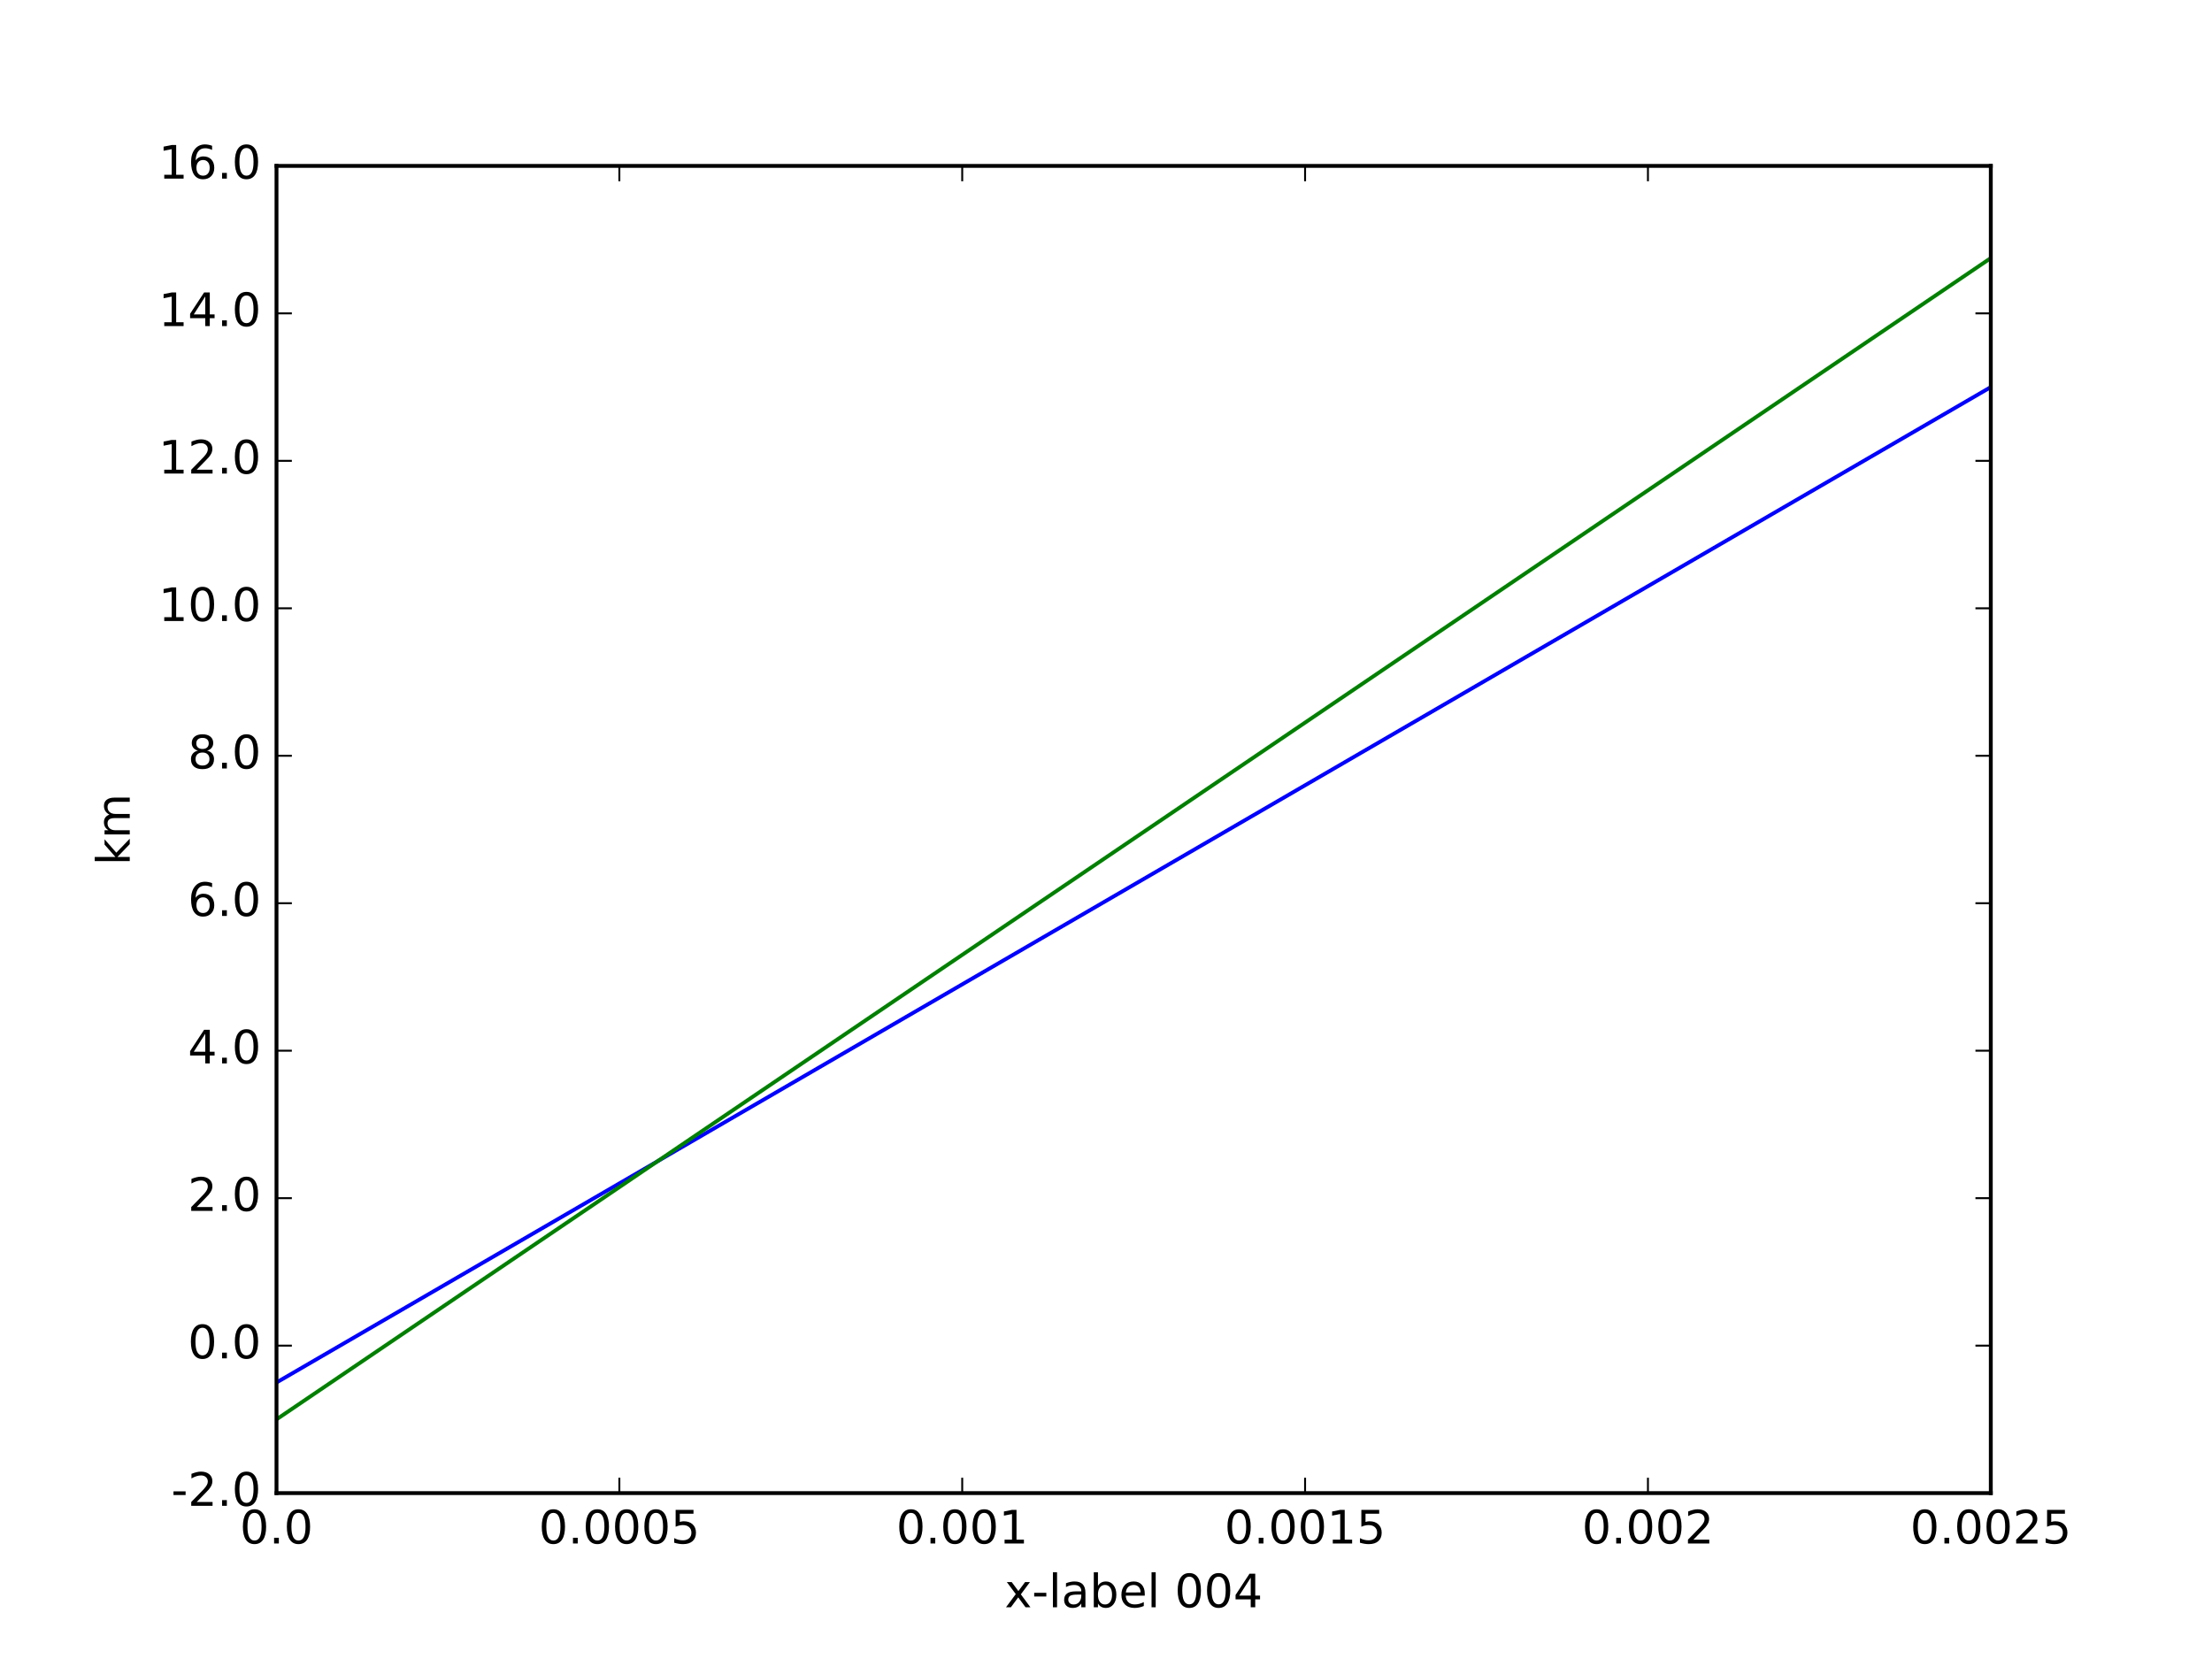
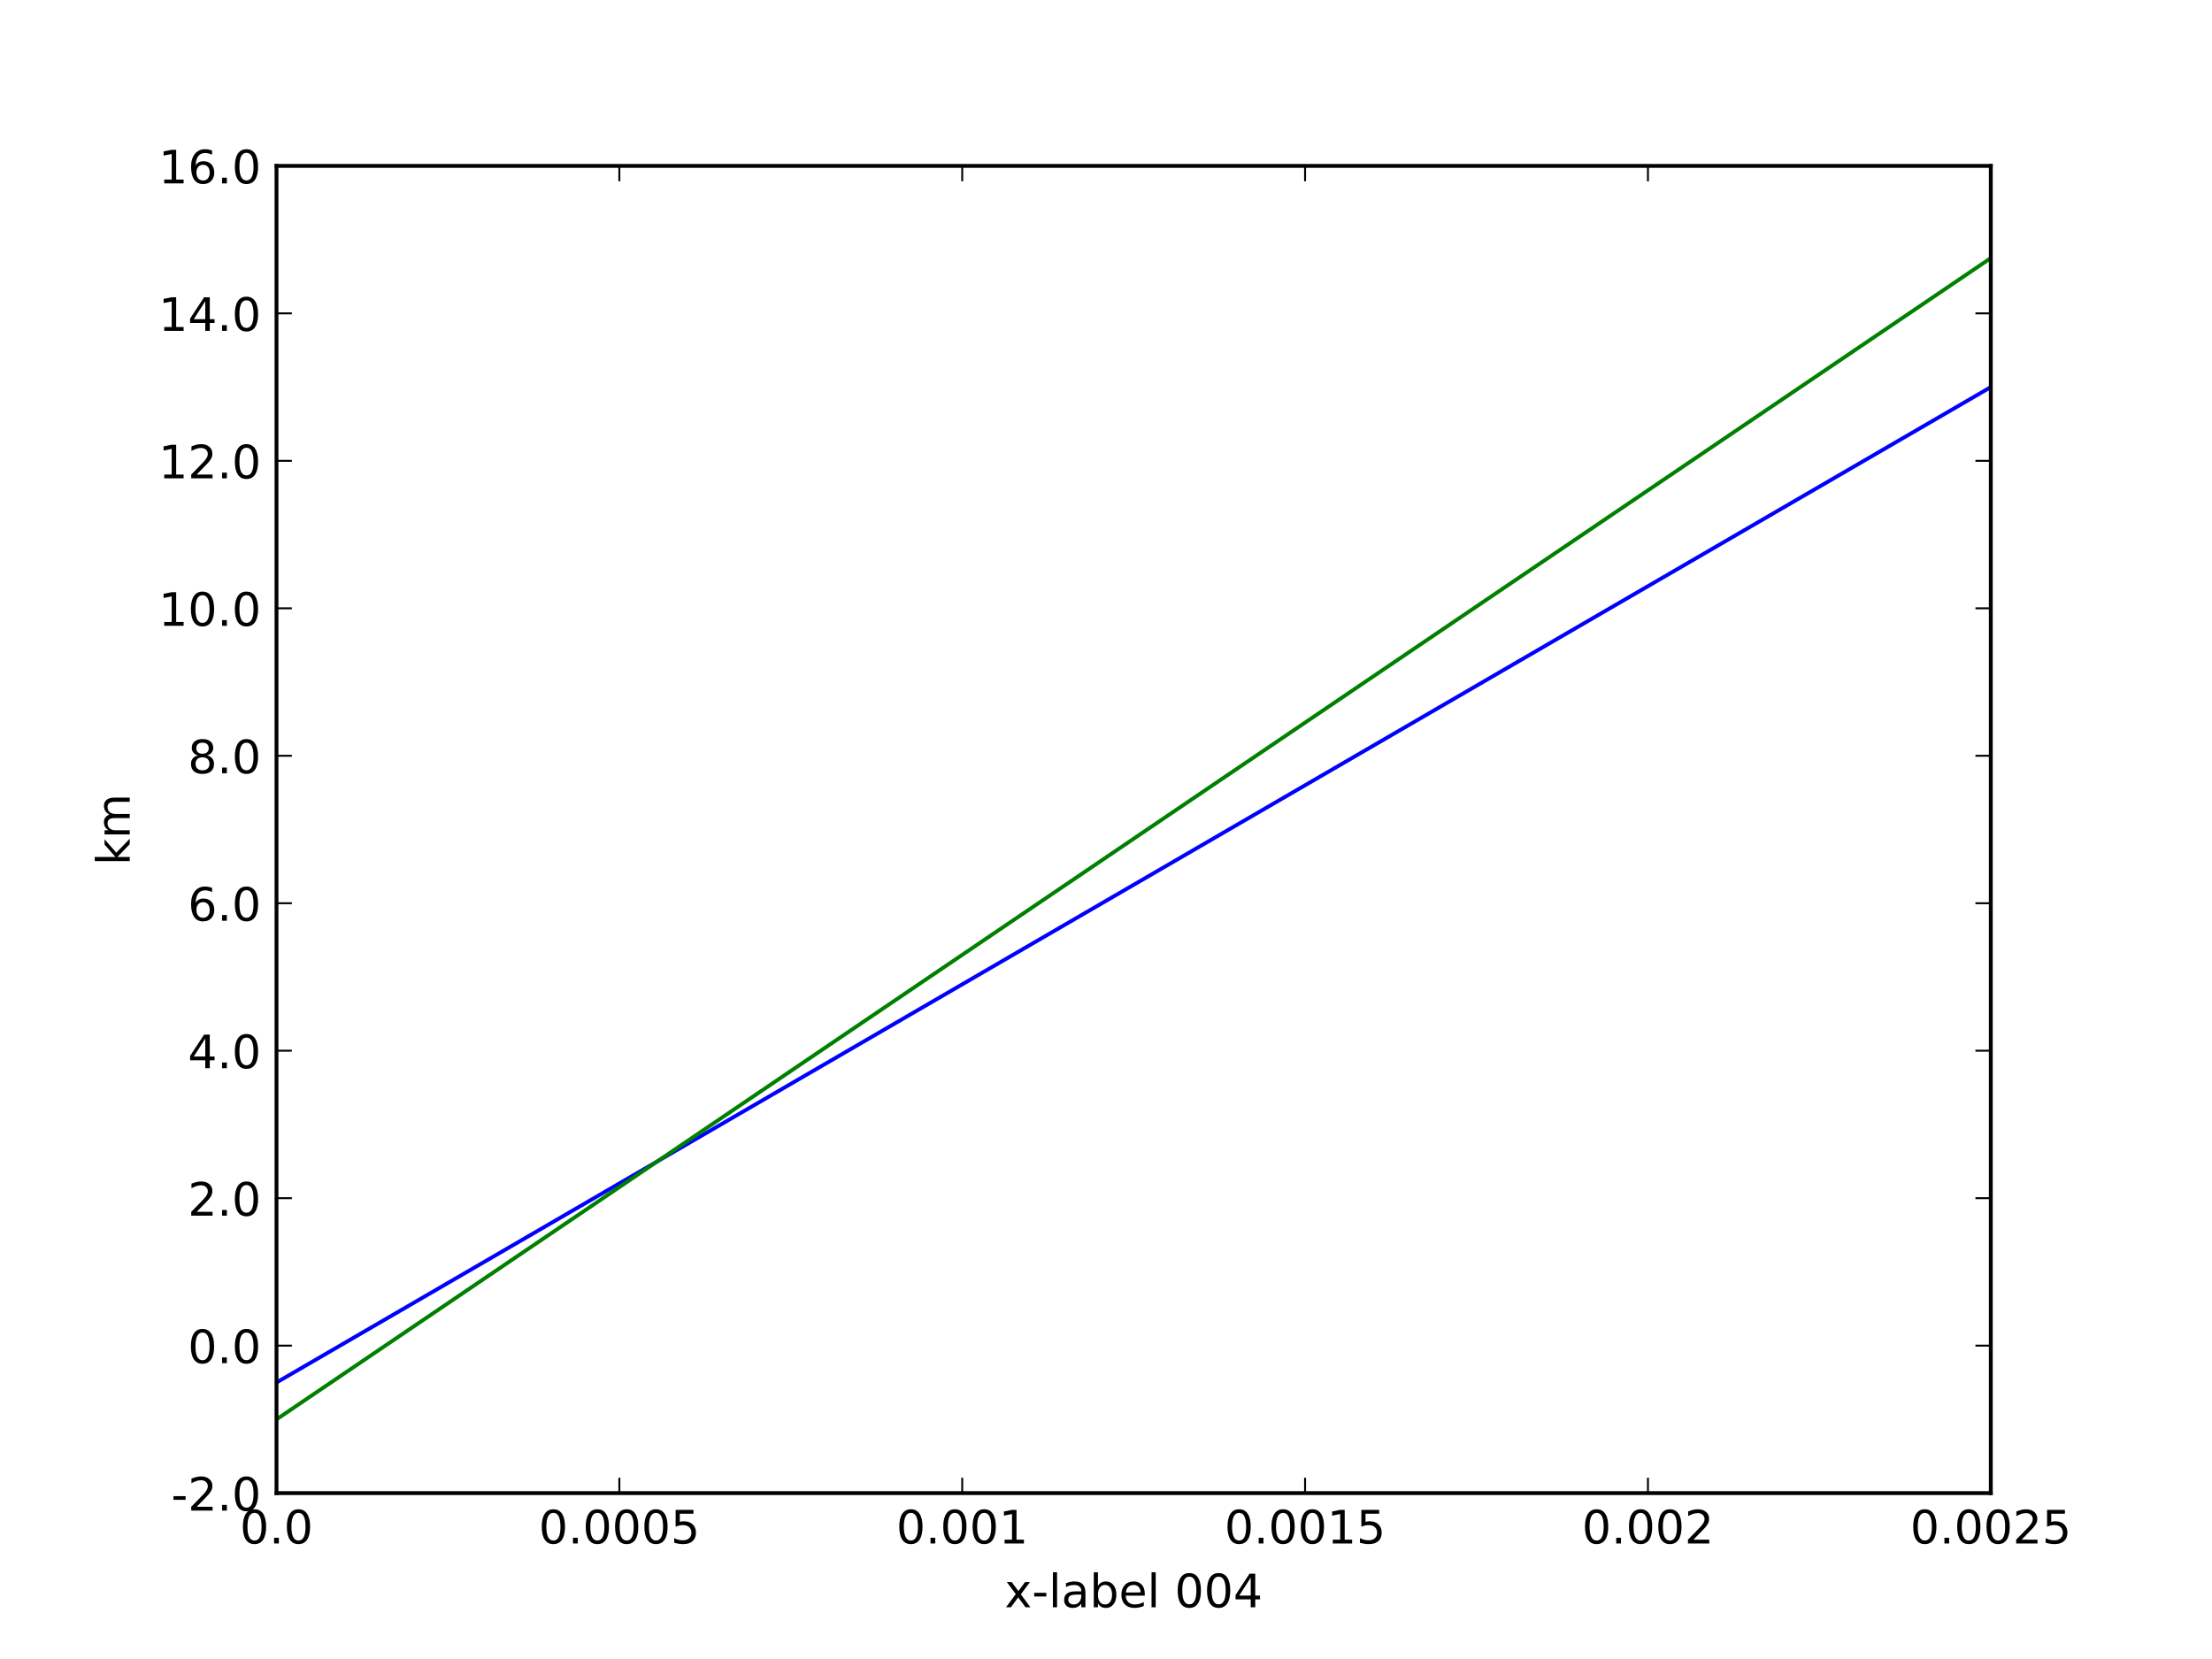
<svg xmlns="http://www.w3.org/2000/svg" xmlns:xlink="http://www.w3.org/1999/xlink" height="432pt" version="1.1" viewBox="0 0 576 432" width="576pt">
  <defs>
    <style type="text/css">
*{stroke-linecap:butt;stroke-linejoin:round;}
  </style>
  </defs>
  <g id="figure_1">
    <g id="patch_1">
      <path d="M 0 432  L 576 432  L 576 0  L 0 0  z " style="fill:#ffffff;" />
    </g>
    <g id="axes_1">
      <g id="patch_2">
        <path d="M 72 388.8  L 518.4 388.8  L 518.4 43.2  L 72 43.2  z " style="fill:#ffffff;" />
      </g>
      <g id="line2d_1">
-         <path clip-path="url(#p8f5839609a)" d="M 72 360  L 121.6 331.2  L 171.2 302.4  L 220.8 273.6  L 270.4 244.8  L 320 216  L 369.6 187.2  L 419.2 158.4  L 468.8 129.6  L 518.4 100.8  " style="fill:none;stroke:#0000ff;stroke-linecap:square;" />
+         <path clip-path="url(#p838fb41fee)" d="M 72 360  L 121.6 331.2  L 171.2 302.4  L 220.8 273.6  L 270.4 244.8  L 320 216  L 369.6 187.2  L 419.2 158.4  L 468.8 129.6  L 518.4 100.8  " style="fill:none;stroke:#0000ff;stroke-linecap:square;" />
      </g>
      <g id="line2d_2">
-         <path clip-path="url(#p8f5839609a)" d="M 72 369.6  L 121.6 336  L 171.2 302.4  L 220.8 268.8  L 270.4 235.2  L 320 201.6  L 369.6 168  L 419.2 134.4  L 468.8 100.8  L 518.4 67.2  " style="fill:none;stroke:#008000;stroke-linecap:square;" />
+         <path clip-path="url(#p838fb41fee)" d="M 72 369.6  L 121.6 336  L 171.2 302.4  L 220.8 268.8  L 270.4 235.2  L 320 201.6  L 369.6 168  L 419.2 134.4  L 468.8 100.8  L 518.4 67.2  " style="fill:none;stroke:#008000;stroke-linecap:square;" />
      </g>
      <g id="patch_3">
        <path d="M 72 388.8  L 72 43.2  " style="fill:none;stroke:#000000;stroke-linecap:square;stroke-linejoin:miter;" />
      </g>
      <g id="patch_4">
        <path d="M 518.4 388.8  L 518.4 43.2  " style="fill:none;stroke:#000000;stroke-linecap:square;stroke-linejoin:miter;" />
      </g>
      <g id="patch_5">
        <path d="M 72 388.8  L 518.4 388.8  " style="fill:none;stroke:#000000;stroke-linecap:square;stroke-linejoin:miter;" />
      </g>
      <g id="patch_6">
        <path d="M 72 43.2  L 518.4 43.2  " style="fill:none;stroke:#000000;stroke-linecap:square;stroke-linejoin:miter;" />
      </g>
      <g id="matplotlib.axis_1">
        <g id="xtick_1">
          <g id="line2d_3">
            <defs>
-               <path d="M 0 0  L 0 -4  " id="me5d9a82c48" style="stroke:#000000;stroke-width:0.5;" />
-             </defs>
-             <g>
-               <use style="stroke:#000000;stroke-width:0.5;" x="72.0" xlink:href="#me5d9a82c48" y="388.8" />
+               <path d="M 0 0  L 0 -4  " id="mde2c32f85a" style="stroke:#000000;stroke-width:0.5;" />
+             </defs>
+             <g>
+               <use style="stroke:#000000;stroke-width:0.5;" x="72" xlink:href="#mde2c32f85a" y="388.8" />
            </g>
          </g>
          <g id="line2d_4">
            <defs>
-               <path d="M 0 0  L 0 4  " id="mfc40a32309" style="stroke:#000000;stroke-width:0.5;" />
-             </defs>
-             <g>
-               <use style="stroke:#000000;stroke-width:0.5;" x="72.0" xlink:href="#mfc40a32309" y="43.2" />
+               <path d="M 0 0  L 0 4  " id="m8867f37fe1" style="stroke:#000000;stroke-width:0.5;" />
+             </defs>
+             <g>
+               <use style="stroke:#000000;stroke-width:0.5;" x="72" xlink:href="#m8867f37fe1" y="43.2" />
            </g>
          </g>
          <g id="text_1">
            <defs>
              <path d="M 31.781 66.406  Q 24.172 66.406 20.328 58.906  Q 16.5 51.422 16.5 36.375  Q 16.5 21.391 20.328 13.891  Q 24.172 6.391 31.781 6.391  Q 39.453 6.391 43.281 13.891  Q 47.125 21.391 47.125 36.375  Q 47.125 51.422 43.281 58.906  Q 39.453 66.406 31.781 66.406  M 31.781 74.219  Q 44.047 74.219 50.516 64.516  Q 56.984 54.828 56.984 36.375  Q 56.984 17.969 50.516 8.266  Q 44.047 -1.422 31.781 -1.422  Q 19.531 -1.422 13.062 8.266  Q 6.594 17.969 6.594 36.375  Q 6.594 54.828 13.062 64.516  Q 19.531 74.219 31.781 74.219  " id="DejaVuSans-30" />
              <path d="M 10.688 12.406  L 21 12.406  L 21 0  L 10.688 0  z " id="DejaVuSans-2e" />
            </defs>
            <g transform="translate(62.45813 401.9181)scale(0.12 -0.12)">
              <use xlink:href="#DejaVuSans-30" />
              <use x="63.623" xlink:href="#DejaVuSans-2e" />
              <use x="95.41" xlink:href="#DejaVuSans-30" />
            </g>
          </g>
        </g>
        <g id="xtick_2">
          <g id="line2d_5">
            <g>
-               <use style="stroke:#000000;stroke-width:0.5;" x="161.28" xlink:href="#me5d9a82c48" y="388.8" />
+               <use style="stroke:#000000;stroke-width:0.5;" x="161.28" xlink:href="#mde2c32f85a" y="388.8" />
            </g>
          </g>
          <g id="line2d_6">
            <g>
-               <use style="stroke:#000000;stroke-width:0.5;" x="161.28" xlink:href="#mfc40a32309" y="43.2" />
+               <use style="stroke:#000000;stroke-width:0.5;" x="161.28" xlink:href="#m8867f37fe1" y="43.2" />
            </g>
          </g>
          <g id="text_2">
            <defs>
              <path d="M 10.797 72.906  L 49.516 72.906  L 49.516 64.594  L 19.828 64.594  L 19.828 46.734  Q 21.969 47.469 24.109 47.828  Q 26.266 48.188 28.422 48.188  Q 40.625 48.188 47.75 41.5  Q 54.891 34.812 54.891 23.391  Q 54.891 11.625 47.562 5.094  Q 40.234 -1.422 26.906 -1.422  Q 22.312 -1.422 17.547 -0.641  Q 12.797 0.141 7.719 1.703  L 7.719 11.625  Q 12.109 9.234 16.797 8.062  Q 21.484 6.891 26.703 6.891  Q 35.156 6.891 40.078 11.328  Q 45.016 15.766 45.016 23.391  Q 45.016 31 40.078 35.438  Q 35.156 39.891 26.703 39.891  Q 22.75 39.891 18.812 39.016  Q 14.891 38.141 10.797 36.281  z " id="DejaVuSans-35" />
            </defs>
            <g transform="translate(140.2856 401.9181)scale(0.12 -0.12)">
              <use xlink:href="#DejaVuSans-30" />
              <use x="63.623" xlink:href="#DejaVuSans-2e" />
              <use x="95.41" xlink:href="#DejaVuSans-30" />
              <use x="159.033" xlink:href="#DejaVuSans-30" />
              <use x="222.656" xlink:href="#DejaVuSans-30" />
              <use x="286.279" xlink:href="#DejaVuSans-35" />
            </g>
          </g>
        </g>
        <g id="xtick_3">
          <g id="line2d_7">
            <g>
-               <use style="stroke:#000000;stroke-width:0.5;" x="250.56" xlink:href="#me5d9a82c48" y="388.8" />
+               <use style="stroke:#000000;stroke-width:0.5;" x="250.56" xlink:href="#mde2c32f85a" y="388.8" />
            </g>
          </g>
          <g id="line2d_8">
            <g>
-               <use style="stroke:#000000;stroke-width:0.5;" x="250.56" xlink:href="#mfc40a32309" y="43.2" />
+               <use style="stroke:#000000;stroke-width:0.5;" x="250.56" xlink:href="#m8867f37fe1" y="43.2" />
            </g>
          </g>
          <g id="text_3">
            <defs>
              <path d="M 12.406 8.297  L 28.516 8.297  L 28.516 63.922  L 10.984 60.406  L 10.984 69.391  L 28.422 72.906  L 38.281 72.906  L 38.281 8.297  L 54.391 8.297  L 54.391 0  L 12.406 0  z " id="DejaVuSans-31" />
            </defs>
            <g transform="translate(233.3831 401.9181)scale(0.12 -0.12)">
              <use xlink:href="#DejaVuSans-30" />
              <use x="63.623" xlink:href="#DejaVuSans-2e" />
              <use x="95.41" xlink:href="#DejaVuSans-30" />
              <use x="159.033" xlink:href="#DejaVuSans-30" />
              <use x="222.656" xlink:href="#DejaVuSans-31" />
            </g>
          </g>
        </g>
        <g id="xtick_4">
          <g id="line2d_9">
            <g>
-               <use style="stroke:#000000;stroke-width:0.5;" x="339.84" xlink:href="#me5d9a82c48" y="388.8" />
+               <use style="stroke:#000000;stroke-width:0.5;" x="339.84" xlink:href="#mde2c32f85a" y="388.8" />
            </g>
          </g>
          <g id="line2d_10">
            <g>
-               <use style="stroke:#000000;stroke-width:0.5;" x="339.84" xlink:href="#mfc40a32309" y="43.2" />
+               <use style="stroke:#000000;stroke-width:0.5;" x="339.84" xlink:href="#m8867f37fe1" y="43.2" />
            </g>
          </g>
          <g id="text_4">
            <g transform="translate(318.8456 401.9181)scale(0.12 -0.12)">
              <use xlink:href="#DejaVuSans-30" />
              <use x="63.623" xlink:href="#DejaVuSans-2e" />
              <use x="95.41" xlink:href="#DejaVuSans-30" />
              <use x="159.033" xlink:href="#DejaVuSans-30" />
              <use x="222.656" xlink:href="#DejaVuSans-31" />
              <use x="286.279" xlink:href="#DejaVuSans-35" />
            </g>
          </g>
        </g>
        <g id="xtick_5">
          <g id="line2d_11">
            <g>
-               <use style="stroke:#000000;stroke-width:0.5;" x="429.12" xlink:href="#me5d9a82c48" y="388.8" />
+               <use style="stroke:#000000;stroke-width:0.5;" x="429.12" xlink:href="#mde2c32f85a" y="388.8" />
            </g>
          </g>
          <g id="line2d_12">
            <g>
-               <use style="stroke:#000000;stroke-width:0.5;" x="429.12" xlink:href="#mfc40a32309" y="43.2" />
+               <use style="stroke:#000000;stroke-width:0.5;" x="429.12" xlink:href="#m8867f37fe1" y="43.2" />
            </g>
          </g>
          <g id="text_5">
            <defs>
              <path d="M 19.188 8.297  L 53.609 8.297  L 53.609 0  L 7.328 0  L 7.328 8.297  Q 12.938 14.109 22.625 23.891  Q 32.328 33.688 34.812 36.531  Q 39.547 41.844 41.422 45.531  Q 43.312 49.219 43.312 52.781  Q 43.312 58.594 39.234 62.25  Q 35.156 65.922 28.609 65.922  Q 23.969 65.922 18.812 64.312  Q 13.672 62.703 7.812 59.422  L 7.812 69.391  Q 13.766 71.781 18.938 73  Q 24.125 74.219 28.422 74.219  Q 39.75 74.219 46.484 68.547  Q 53.219 62.891 53.219 53.422  Q 53.219 48.922 51.531 44.891  Q 49.859 40.875 45.406 35.406  Q 44.188 33.984 37.641 27.219  Q 31.109 20.453 19.188 8.297  " id="DejaVuSans-32" />
            </defs>
            <g transform="translate(411.9431 401.9181)scale(0.12 -0.12)">
              <use xlink:href="#DejaVuSans-30" />
              <use x="63.623" xlink:href="#DejaVuSans-2e" />
              <use x="95.41" xlink:href="#DejaVuSans-30" />
              <use x="159.033" xlink:href="#DejaVuSans-30" />
              <use x="222.656" xlink:href="#DejaVuSans-32" />
            </g>
          </g>
        </g>
        <g id="xtick_6">
          <g id="line2d_13">
            <g>
-               <use style="stroke:#000000;stroke-width:0.5;" x="518.4" xlink:href="#me5d9a82c48" y="388.8" />
+               <use style="stroke:#000000;stroke-width:0.5;" x="518.4" xlink:href="#mde2c32f85a" y="388.8" />
            </g>
          </g>
          <g id="line2d_14">
            <g>
-               <use style="stroke:#000000;stroke-width:0.5;" x="518.4" xlink:href="#mfc40a32309" y="43.2" />
+               <use style="stroke:#000000;stroke-width:0.5;" x="518.4" xlink:href="#m8867f37fe1" y="43.2" />
            </g>
          </g>
          <g id="text_6">
            <g transform="translate(497.4056 401.9181)scale(0.12 -0.12)">
              <use xlink:href="#DejaVuSans-30" />
              <use x="63.623" xlink:href="#DejaVuSans-2e" />
              <use x="95.41" xlink:href="#DejaVuSans-30" />
              <use x="159.033" xlink:href="#DejaVuSans-30" />
              <use x="222.656" xlink:href="#DejaVuSans-32" />
              <use x="286.279" xlink:href="#DejaVuSans-35" />
            </g>
          </g>
        </g>
        <g id="text_7">
          <defs>
            <path d="M 54.891 54.688  L 35.109 28.078  L 55.906 0  L 45.312 0  L 29.391 21.484  L 13.484 0  L 2.875 0  L 24.125 28.609  L 4.688 54.688  L 15.281 54.688  L 29.781 35.203  L 44.281 54.688  z " id="DejaVuSans-78" />
            <path d="M 4.891 31.391  L 31.203 31.391  L 31.203 23.391  L 4.891 23.391  z " id="DejaVuSans-2d" />
            <path d="M 9.422 75.984  L 18.406 75.984  L 18.406 0  L 9.422 0  z " id="DejaVuSans-6c" />
            <path d="M 34.281 27.484  Q 23.391 27.484 19.188 25  Q 14.984 22.516 14.984 16.5  Q 14.984 11.719 18.141 8.906  Q 21.297 6.109 26.703 6.109  Q 34.188 6.109 38.703 11.406  Q 43.219 16.703 43.219 25.484  L 43.219 27.484  z M 52.203 31.203  L 52.203 0  L 43.219 0  L 43.219 8.297  Q 40.141 3.328 35.547 0.953  Q 30.953 -1.422 24.312 -1.422  Q 15.922 -1.422 10.953 3.297  Q 6 8.016 6 15.922  Q 6 25.141 12.172 29.828  Q 18.359 34.516 30.609 34.516  L 43.219 34.516  L 43.219 35.406  Q 43.219 41.609 39.141 45  Q 35.062 48.391 27.688 48.391  Q 23 48.391 18.547 47.266  Q 14.109 46.141 10.016 43.891  L 10.016 52.203  Q 14.938 54.109 19.578 55.047  Q 24.219 56 28.609 56  Q 40.484 56 46.344 49.844  Q 52.203 43.703 52.203 31.203  " id="DejaVuSans-61" />
            <path d="M 48.688 27.297  Q 48.688 37.203 44.609 42.844  Q 40.531 48.484 33.406 48.484  Q 26.266 48.484 22.188 42.844  Q 18.109 37.203 18.109 27.297  Q 18.109 17.391 22.188 11.75  Q 26.266 6.109 33.406 6.109  Q 40.531 6.109 44.609 11.75  Q 48.688 17.391 48.688 27.297  M 18.109 46.391  Q 20.953 51.266 25.266 53.625  Q 29.594 56 35.594 56  Q 45.562 56 51.781 48.094  Q 58.016 40.188 58.016 27.297  Q 58.016 14.406 51.781 6.484  Q 45.562 -1.422 35.594 -1.422  Q 29.594 -1.422 25.266 0.953  Q 20.953 3.328 18.109 8.203  L 18.109 0  L 9.078 0  L 9.078 75.984  L 18.109 75.984  z " id="DejaVuSans-62" />
            <path d="M 56.203 29.594  L 56.203 25.203  L 14.891 25.203  Q 15.484 15.922 20.484 11.062  Q 25.484 6.203 34.422 6.203  Q 39.594 6.203 44.453 7.469  Q 49.312 8.734 54.109 11.281  L 54.109 2.781  Q 49.266 0.734 44.188 -0.344  Q 39.109 -1.422 33.891 -1.422  Q 20.797 -1.422 13.156 6.188  Q 5.516 13.812 5.516 26.812  Q 5.516 40.234 12.766 48.109  Q 20.016 56 32.328 56  Q 43.359 56 49.781 48.891  Q 56.203 41.797 56.203 29.594  M 47.219 32.234  Q 47.125 39.594 43.094 43.984  Q 39.062 48.391 32.422 48.391  Q 24.906 48.391 20.391 44.141  Q 15.875 39.891 15.188 32.172  z " id="DejaVuSans-65" />
            <path id="DejaVuSans-20" />
            <path d="M 37.797 64.312  L 12.891 25.391  L 37.797 25.391  z M 35.203 72.906  L 47.609 72.906  L 47.609 25.391  L 58.016 25.391  L 58.016 17.188  L 47.609 17.188  L 47.609 0  L 37.797 0  L 37.797 17.188  L 4.891 17.188  L 4.891 26.703  z " id="DejaVuSans-34" />
          </defs>
          <g transform="translate(261.6131 418.5319)scale(0.12 -0.12)">
            <use xlink:href="#DejaVuSans-78" />
            <use x="59.18" xlink:href="#DejaVuSans-2d" />
            <use x="95.264" xlink:href="#DejaVuSans-6c" />
            <use x="123.047" xlink:href="#DejaVuSans-61" />
            <use x="184.326" xlink:href="#DejaVuSans-62" />
            <use x="247.803" xlink:href="#DejaVuSans-65" />
            <use x="309.326" xlink:href="#DejaVuSans-6c" />
            <use x="337.109" xlink:href="#DejaVuSans-20" />
            <use x="368.896" xlink:href="#DejaVuSans-30" />
            <use x="432.52" xlink:href="#DejaVuSans-30" />
            <use x="496.143" xlink:href="#DejaVuSans-34" />
          </g>
        </g>
      </g>
      <g id="matplotlib.axis_2">
        <g id="ytick_1">
          <g id="line2d_15">
            <defs>
-               <path d="M 0 0  L 4 0  " id="m5fd9274ba2" style="stroke:#000000;stroke-width:0.5;" />
-             </defs>
-             <g>
-               <use style="stroke:#000000;stroke-width:0.5;" x="72.0" xlink:href="#m5fd9274ba2" y="388.8" />
+               <path d="M 0 0  L 4 0  " id="mcdc0b4dadb" style="stroke:#000000;stroke-width:0.5;" />
+             </defs>
+             <g>
+               <use style="stroke:#000000;stroke-width:0.5;" x="72" xlink:href="#mcdc0b4dadb" y="388.8" />
            </g>
          </g>
          <g id="line2d_16">
            <defs>
-               <path d="M 0 0  L -4 0  " id="ma76cc6ad9c" style="stroke:#000000;stroke-width:0.5;" />
-             </defs>
-             <g>
-               <use style="stroke:#000000;stroke-width:0.5;" x="518.4" xlink:href="#ma76cc6ad9c" y="388.8" />
+               <path d="M 0 0  L -4 0  " id="m4598b7b010" style="stroke:#000000;stroke-width:0.5;" />
+             </defs>
+             <g>
+               <use style="stroke:#000000;stroke-width:0.5;" x="518.4" xlink:href="#m4598b7b010" y="388.8" />
            </g>
          </g>
          <g id="text_8">
-             <g transform="translate(44.58687 392.1112)scale(0.12 -0.12)">
+             <g transform="translate(44.58687 393.3591)scale(0.12 -0.12)">
              <use xlink:href="#DejaVuSans-2d" />
              <use x="36.084" xlink:href="#DejaVuSans-32" />
              <use x="99.707" xlink:href="#DejaVuSans-2e" />
              <use x="131.494" xlink:href="#DejaVuSans-30" />
            </g>
          </g>
        </g>
        <g id="ytick_2">
          <g id="line2d_17">
            <g>
-               <use style="stroke:#000000;stroke-width:0.5;" x="72.0" xlink:href="#m5fd9274ba2" y="350.4" />
+               <use style="stroke:#000000;stroke-width:0.5;" x="72" xlink:href="#mcdc0b4dadb" y="350.4" />
            </g>
          </g>
          <g id="line2d_18">
            <g>
-               <use style="stroke:#000000;stroke-width:0.5;" x="518.4" xlink:href="#ma76cc6ad9c" y="350.4" />
+               <use style="stroke:#000000;stroke-width:0.5;" x="518.4" xlink:href="#m4598b7b010" y="350.4" />
            </g>
          </g>
          <g id="text_9">
-             <g transform="translate(48.91625 353.7113)scale(0.12 -0.12)">
+             <g transform="translate(48.91625 354.9591)scale(0.12 -0.12)">
              <use xlink:href="#DejaVuSans-30" />
              <use x="63.623" xlink:href="#DejaVuSans-2e" />
              <use x="95.41" xlink:href="#DejaVuSans-30" />
            </g>
          </g>
        </g>
        <g id="ytick_3">
          <g id="line2d_19">
            <g>
-               <use style="stroke:#000000;stroke-width:0.5;" x="72.0" xlink:href="#m5fd9274ba2" y="312.0" />
+               <use style="stroke:#000000;stroke-width:0.5;" x="72" xlink:href="#mcdc0b4dadb" y="312" />
            </g>
          </g>
          <g id="line2d_20">
            <g>
-               <use style="stroke:#000000;stroke-width:0.5;" x="518.4" xlink:href="#ma76cc6ad9c" y="312.0" />
+               <use style="stroke:#000000;stroke-width:0.5;" x="518.4" xlink:href="#m4598b7b010" y="312" />
            </g>
          </g>
          <g id="text_10">
-             <g transform="translate(48.91625 315.3112)scale(0.12 -0.12)">
+             <g transform="translate(48.91625 316.5591)scale(0.12 -0.12)">
              <use xlink:href="#DejaVuSans-32" />
              <use x="63.623" xlink:href="#DejaVuSans-2e" />
              <use x="95.41" xlink:href="#DejaVuSans-30" />
            </g>
          </g>
        </g>
        <g id="ytick_4">
          <g id="line2d_21">
            <g>
-               <use style="stroke:#000000;stroke-width:0.5;" x="72.0" xlink:href="#m5fd9274ba2" y="273.6" />
+               <use style="stroke:#000000;stroke-width:0.5;" x="72" xlink:href="#mcdc0b4dadb" y="273.6" />
            </g>
          </g>
          <g id="line2d_22">
            <g>
-               <use style="stroke:#000000;stroke-width:0.5;" x="518.4" xlink:href="#ma76cc6ad9c" y="273.6" />
+               <use style="stroke:#000000;stroke-width:0.5;" x="518.4" xlink:href="#m4598b7b010" y="273.6" />
            </g>
          </g>
          <g id="text_11">
-             <g transform="translate(48.91625 276.9112)scale(0.12 -0.12)">
+             <g transform="translate(48.91625 278.1591)scale(0.12 -0.12)">
              <use xlink:href="#DejaVuSans-34" />
              <use x="63.623" xlink:href="#DejaVuSans-2e" />
              <use x="95.41" xlink:href="#DejaVuSans-30" />
            </g>
          </g>
        </g>
        <g id="ytick_5">
          <g id="line2d_23">
            <g>
-               <use style="stroke:#000000;stroke-width:0.5;" x="72.0" xlink:href="#m5fd9274ba2" y="235.2" />
+               <use style="stroke:#000000;stroke-width:0.5;" x="72" xlink:href="#mcdc0b4dadb" y="235.2" />
            </g>
          </g>
          <g id="line2d_24">
            <g>
-               <use style="stroke:#000000;stroke-width:0.5;" x="518.4" xlink:href="#ma76cc6ad9c" y="235.2" />
+               <use style="stroke:#000000;stroke-width:0.5;" x="518.4" xlink:href="#m4598b7b010" y="235.2" />
            </g>
          </g>
          <g id="text_12">
            <defs>
              <path d="M 33.016 40.375  Q 26.375 40.375 22.484 35.828  Q 18.609 31.297 18.609 23.391  Q 18.609 15.531 22.484 10.953  Q 26.375 6.391 33.016 6.391  Q 39.656 6.391 43.531 10.953  Q 47.406 15.531 47.406 23.391  Q 47.406 31.297 43.531 35.828  Q 39.656 40.375 33.016 40.375  M 52.594 71.297  L 52.594 62.312  Q 48.875 64.062 45.094 64.984  Q 41.312 65.922 37.594 65.922  Q 27.828 65.922 22.672 59.328  Q 17.531 52.734 16.797 39.406  Q 19.672 43.656 24.016 45.922  Q 28.375 48.188 33.594 48.188  Q 44.578 48.188 50.953 41.516  Q 57.328 34.859 57.328 23.391  Q 57.328 12.156 50.688 5.359  Q 44.047 -1.422 33.016 -1.422  Q 20.359 -1.422 13.672 8.266  Q 6.984 17.969 6.984 36.375  Q 6.984 53.656 15.188 63.938  Q 23.391 74.219 37.203 74.219  Q 40.922 74.219 44.703 73.484  Q 48.484 72.75 52.594 71.297  " id="DejaVuSans-36" />
            </defs>
-             <g transform="translate(48.91625 238.5112)scale(0.12 -0.12)">
+             <g transform="translate(48.91625 239.7591)scale(0.12 -0.12)">
              <use xlink:href="#DejaVuSans-36" />
              <use x="63.623" xlink:href="#DejaVuSans-2e" />
              <use x="95.41" xlink:href="#DejaVuSans-30" />
            </g>
          </g>
        </g>
        <g id="ytick_6">
          <g id="line2d_25">
            <g>
-               <use style="stroke:#000000;stroke-width:0.5;" x="72.0" xlink:href="#m5fd9274ba2" y="196.8" />
+               <use style="stroke:#000000;stroke-width:0.5;" x="72" xlink:href="#mcdc0b4dadb" y="196.8" />
            </g>
          </g>
          <g id="line2d_26">
            <g>
-               <use style="stroke:#000000;stroke-width:0.5;" x="518.4" xlink:href="#ma76cc6ad9c" y="196.8" />
+               <use style="stroke:#000000;stroke-width:0.5;" x="518.4" xlink:href="#m4598b7b010" y="196.8" />
            </g>
          </g>
          <g id="text_13">
            <defs>
              <path d="M 31.781 34.625  Q 24.75 34.625 20.719 30.859  Q 16.703 27.094 16.703 20.516  Q 16.703 13.922 20.719 10.156  Q 24.75 6.391 31.781 6.391  Q 38.812 6.391 42.859 10.172  Q 46.922 13.969 46.922 20.516  Q 46.922 27.094 42.891 30.859  Q 38.875 34.625 31.781 34.625  M 21.922 38.812  Q 15.578 40.375 12.031 44.719  Q 8.5 49.078 8.5 55.328  Q 8.5 64.062 14.719 69.141  Q 20.953 74.219 31.781 74.219  Q 42.672 74.219 48.875 69.141  Q 55.078 64.062 55.078 55.328  Q 55.078 49.078 51.531 44.719  Q 48 40.375 41.703 38.812  Q 48.828 37.156 52.797 32.312  Q 56.781 27.484 56.781 20.516  Q 56.781 9.906 50.312 4.234  Q 43.844 -1.422 31.781 -1.422  Q 19.734 -1.422 13.25 4.234  Q 6.781 9.906 6.781 20.516  Q 6.781 27.484 10.781 32.312  Q 14.797 37.156 21.922 38.812  M 18.312 54.391  Q 18.312 48.734 21.844 45.562  Q 25.391 42.391 31.781 42.391  Q 38.141 42.391 41.719 45.562  Q 45.312 48.734 45.312 54.391  Q 45.312 60.062 41.719 63.234  Q 38.141 66.406 31.781 66.406  Q 25.391 66.406 21.844 63.234  Q 18.312 60.062 18.312 54.391  " id="DejaVuSans-38" />
            </defs>
-             <g transform="translate(48.91625 200.1113)scale(0.12 -0.12)">
+             <g transform="translate(48.91625 201.3591)scale(0.12 -0.12)">
              <use xlink:href="#DejaVuSans-38" />
              <use x="63.623" xlink:href="#DejaVuSans-2e" />
              <use x="95.41" xlink:href="#DejaVuSans-30" />
            </g>
          </g>
        </g>
        <g id="ytick_7">
          <g id="line2d_27">
            <g>
-               <use style="stroke:#000000;stroke-width:0.5;" x="72.0" xlink:href="#m5fd9274ba2" y="158.4" />
+               <use style="stroke:#000000;stroke-width:0.5;" x="72" xlink:href="#mcdc0b4dadb" y="158.4" />
            </g>
          </g>
          <g id="line2d_28">
            <g>
-               <use style="stroke:#000000;stroke-width:0.5;" x="518.4" xlink:href="#ma76cc6ad9c" y="158.4" />
+               <use style="stroke:#000000;stroke-width:0.5;" x="518.4" xlink:href="#m4598b7b010" y="158.4" />
            </g>
          </g>
          <g id="text_14">
-             <g transform="translate(41.28125 161.7113)scale(0.12 -0.12)">
+             <g transform="translate(41.28125 162.9591)scale(0.12 -0.12)">
              <use xlink:href="#DejaVuSans-31" />
              <use x="63.623" xlink:href="#DejaVuSans-30" />
              <use x="127.246" xlink:href="#DejaVuSans-2e" />
              <use x="159.033" xlink:href="#DejaVuSans-30" />
            </g>
          </g>
        </g>
        <g id="ytick_8">
          <g id="line2d_29">
            <g>
-               <use style="stroke:#000000;stroke-width:0.5;" x="72.0" xlink:href="#m5fd9274ba2" y="120.0" />
+               <use style="stroke:#000000;stroke-width:0.5;" x="72" xlink:href="#mcdc0b4dadb" y="120" />
            </g>
          </g>
          <g id="line2d_30">
            <g>
-               <use style="stroke:#000000;stroke-width:0.5;" x="518.4" xlink:href="#ma76cc6ad9c" y="120.0" />
+               <use style="stroke:#000000;stroke-width:0.5;" x="518.4" xlink:href="#m4598b7b010" y="120" />
            </g>
          </g>
          <g id="text_15">
-             <g transform="translate(41.28125 123.3113)scale(0.12 -0.12)">
+             <g transform="translate(41.28125 124.5591)scale(0.12 -0.12)">
              <use xlink:href="#DejaVuSans-31" />
              <use x="63.623" xlink:href="#DejaVuSans-32" />
              <use x="127.246" xlink:href="#DejaVuSans-2e" />
              <use x="159.033" xlink:href="#DejaVuSans-30" />
            </g>
          </g>
        </g>
        <g id="ytick_9">
          <g id="line2d_31">
            <g>
-               <use style="stroke:#000000;stroke-width:0.5;" x="72.0" xlink:href="#m5fd9274ba2" y="81.6" />
+               <use style="stroke:#000000;stroke-width:0.5;" x="72" xlink:href="#mcdc0b4dadb" y="81.6" />
            </g>
          </g>
          <g id="line2d_32">
            <g>
-               <use style="stroke:#000000;stroke-width:0.5;" x="518.4" xlink:href="#ma76cc6ad9c" y="81.6" />
+               <use style="stroke:#000000;stroke-width:0.5;" x="518.4" xlink:href="#m4598b7b010" y="81.6" />
            </g>
          </g>
          <g id="text_16">
-             <g transform="translate(41.28125 84.91125)scale(0.12 -0.12)">
+             <g transform="translate(41.28125 86.15906)scale(0.12 -0.12)">
              <use xlink:href="#DejaVuSans-31" />
              <use x="63.623" xlink:href="#DejaVuSans-34" />
              <use x="127.246" xlink:href="#DejaVuSans-2e" />
              <use x="159.033" xlink:href="#DejaVuSans-30" />
            </g>
          </g>
        </g>
        <g id="ytick_10">
          <g id="line2d_33">
            <g>
-               <use style="stroke:#000000;stroke-width:0.5;" x="72.0" xlink:href="#m5fd9274ba2" y="43.2" />
+               <use style="stroke:#000000;stroke-width:0.5;" x="72" xlink:href="#mcdc0b4dadb" y="43.2" />
            </g>
          </g>
          <g id="line2d_34">
            <g>
-               <use style="stroke:#000000;stroke-width:0.5;" x="518.4" xlink:href="#ma76cc6ad9c" y="43.2" />
+               <use style="stroke:#000000;stroke-width:0.5;" x="518.4" xlink:href="#m4598b7b010" y="43.2" />
            </g>
          </g>
          <g id="text_17">
-             <g transform="translate(41.28125 46.51125)scale(0.12 -0.12)">
+             <g transform="translate(41.28125 47.75906)scale(0.12 -0.12)">
              <use xlink:href="#DejaVuSans-31" />
              <use x="63.623" xlink:href="#DejaVuSans-36" />
              <use x="127.246" xlink:href="#DejaVuSans-2e" />
              <use x="159.033" xlink:href="#DejaVuSans-30" />
            </g>
          </g>
        </g>
        <g id="text_18">
          <defs>
            <path d="M 9.078 75.984  L 18.109 75.984  L 18.109 31.109  L 44.922 54.688  L 56.391 54.688  L 27.391 29.109  L 57.625 0  L 45.906 0  L 18.109 26.703  L 18.109 0  L 9.078 0  z " id="DejaVuSans-6b" />
            <path d="M 52 44.188  Q 55.375 50.25 60.062 53.125  Q 64.75 56 71.094 56  Q 79.641 56 84.281 50.016  Q 88.922 44.047 88.922 33.016  L 88.922 0  L 79.891 0  L 79.891 32.719  Q 79.891 40.578 77.094 44.375  Q 74.312 48.188 68.609 48.188  Q 61.625 48.188 57.562 43.547  Q 53.516 38.922 53.516 30.906  L 53.516 0  L 44.484 0  L 44.484 32.719  Q 44.484 40.625 41.703 44.406  Q 38.922 48.188 33.109 48.188  Q 26.219 48.188 22.156 43.531  Q 18.109 38.875 18.109 30.906  L 18.109 0  L 9.078 0  L 9.078 54.688  L 18.109 54.688  L 18.109 46.188  Q 21.188 51.219 25.484 53.609  Q 29.781 56 35.688 56  Q 41.656 56 45.828 52.969  Q 50 49.953 52 44.188  " id="DejaVuSans-6d" />
          </defs>
          <g transform="translate(33.78563 225.3187)rotate(-90)scale(0.12 -0.12)">
            <use xlink:href="#DejaVuSans-6b" />
            <use x="57.91" xlink:href="#DejaVuSans-6d" />
          </g>
        </g>
      </g>
    </g>
  </g>
  <defs>
-     <clipPath id="p8f5839609a">
-       <rect height="345.6" width="446.4" x="72.0" y="43.2" />
+     <clipPath id="p838fb41fee">
+       <rect height="345.6" width="446.4" x="72" y="43.2" />
    </clipPath>
  </defs>
</svg>
